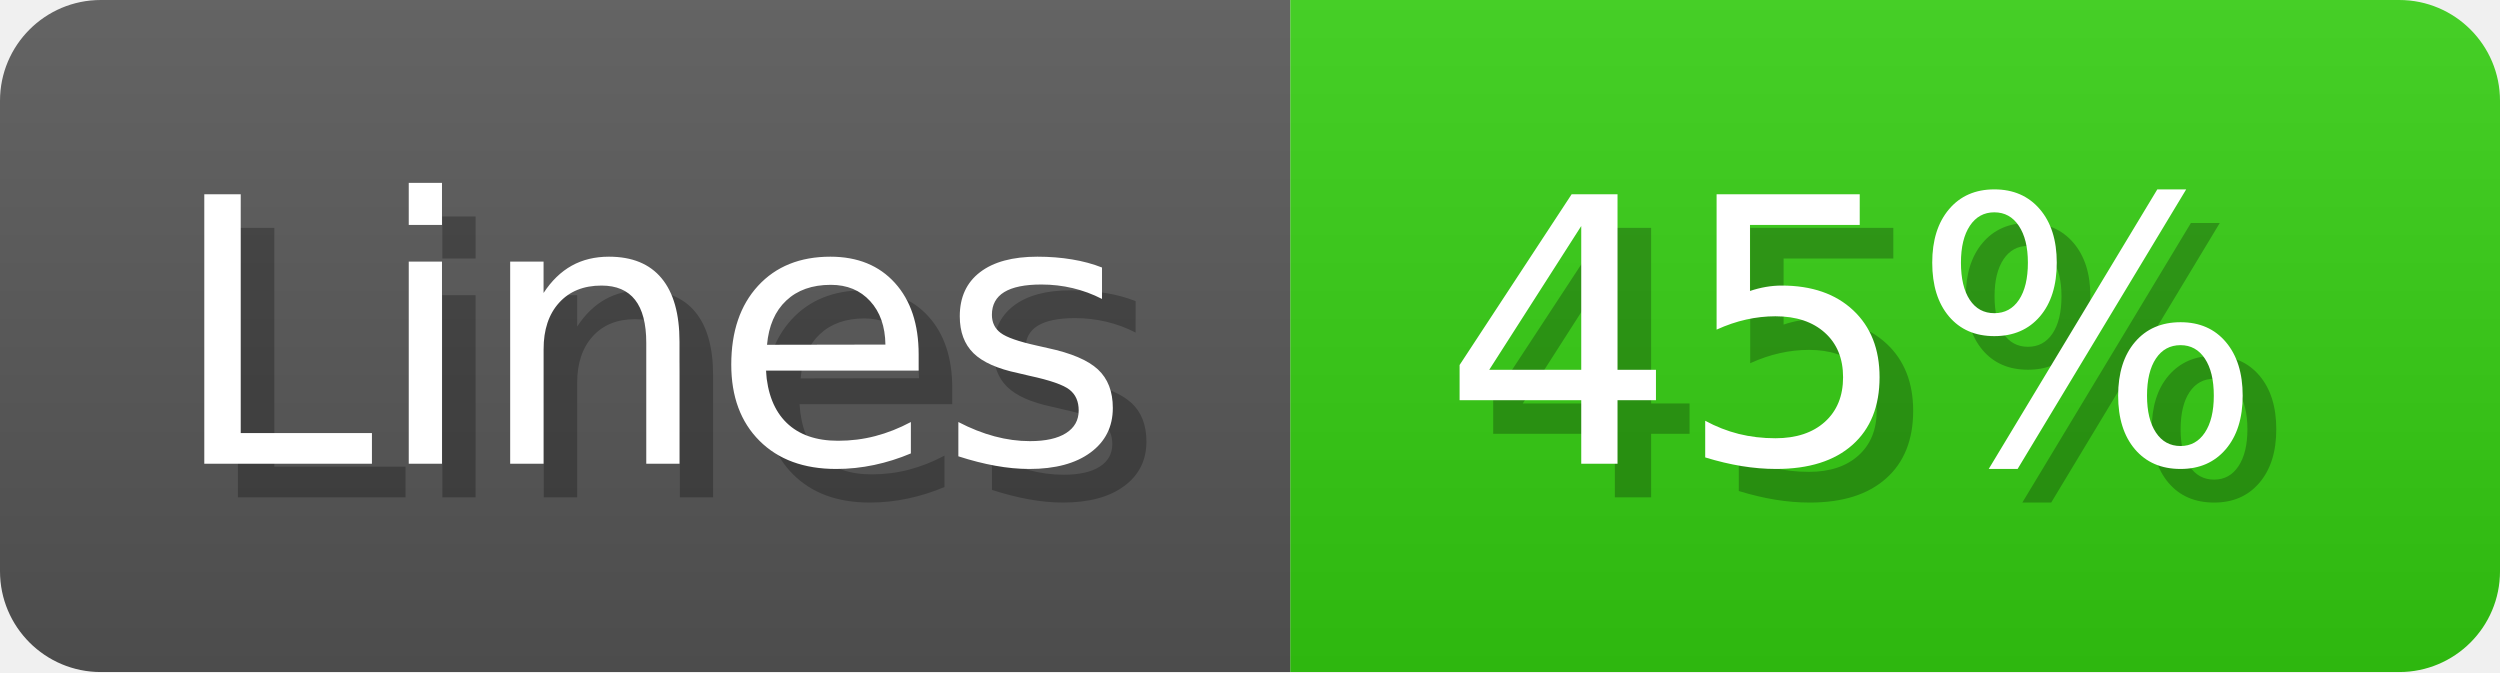
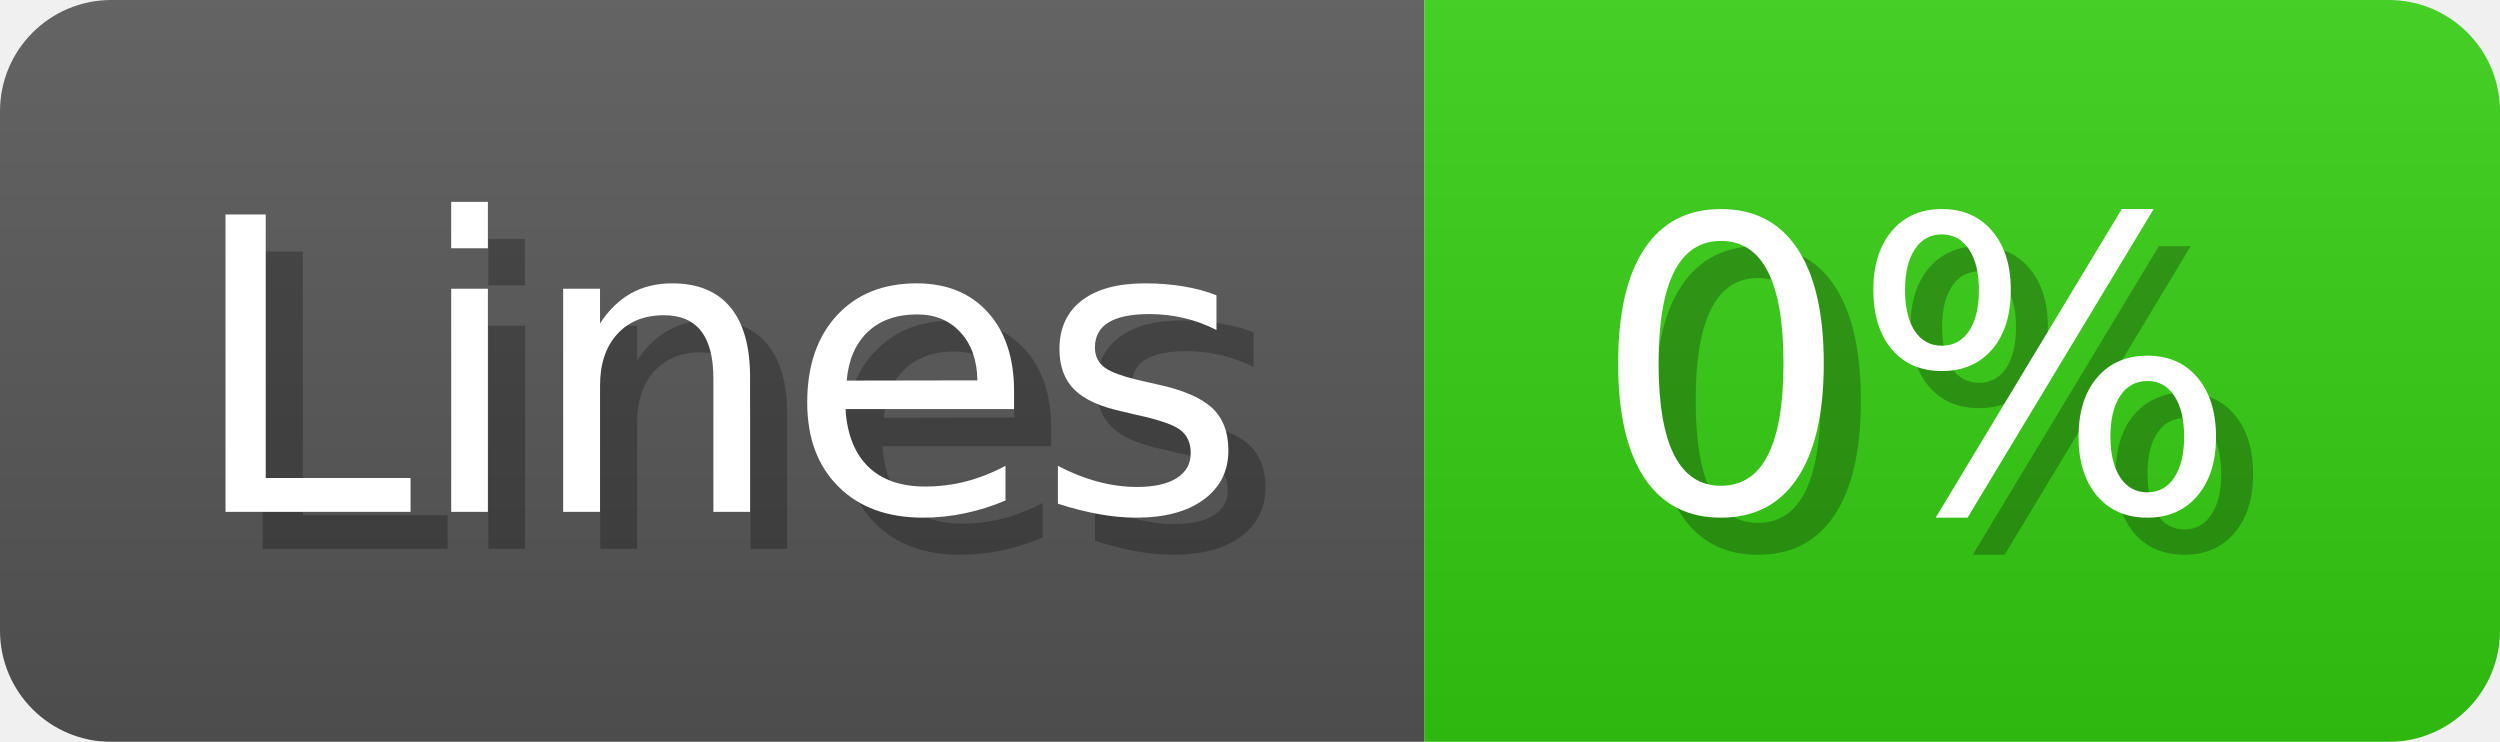
- <svg xmlns="http://www.w3.org/2000/svg" width="74.4" height="20" viewBox="0 0 744 200" role="img" aria-label="Lines: 45%">
+ <svg xmlns="http://www.w3.org/2000/svg" width="67.4" height="20" viewBox="0 0 674 200" role="img" aria-label="Lines: 0%">
  <linearGradient id="a" x2="0" y2="100%">
    <stop offset="0" stop-opacity=".1" stop-color="#EEE" />
    <stop offset="1" stop-opacity=".1" />
  </linearGradient>
  <mask id="m">
-     <rect width="744" height="200" rx="30" fill="#FFF" />
+     <rect width="674" height="200" rx="30" fill="#FFF" />
  </mask>
  <g mask="url(#m)">
    <rect width="384" height="200" fill="#555" />
-     <rect width="360" height="200" fill="#3C1" x="384" />
-     <rect width="744" height="200" fill="url(#a)" />
+     <rect width="290" height="200" fill="#3C1" x="384" />
+     <rect width="674" height="200" fill="url(#a)" />
  </g>
  <g aria-hidden="true" fill="#fff" text-anchor="start" font-family="Verdana,DejaVu Sans,sans-serif" font-size="110">
    <text x="60" y="148" textLength="284" fill="#000" opacity="0.25">Lines</text>
    <text x="50" y="138" textLength="284">Lines</text>
-     <text x="439" y="148" textLength="260" fill="#000" opacity="0.25">45%</text>
-     <text x="429" y="138" textLength="260">45%</text>
+     <text x="439" y="148" textLength="190" fill="#000" opacity="0.25">0%</text>
+     <text x="429" y="138" textLength="190">0%</text>
  </g>
</svg>
